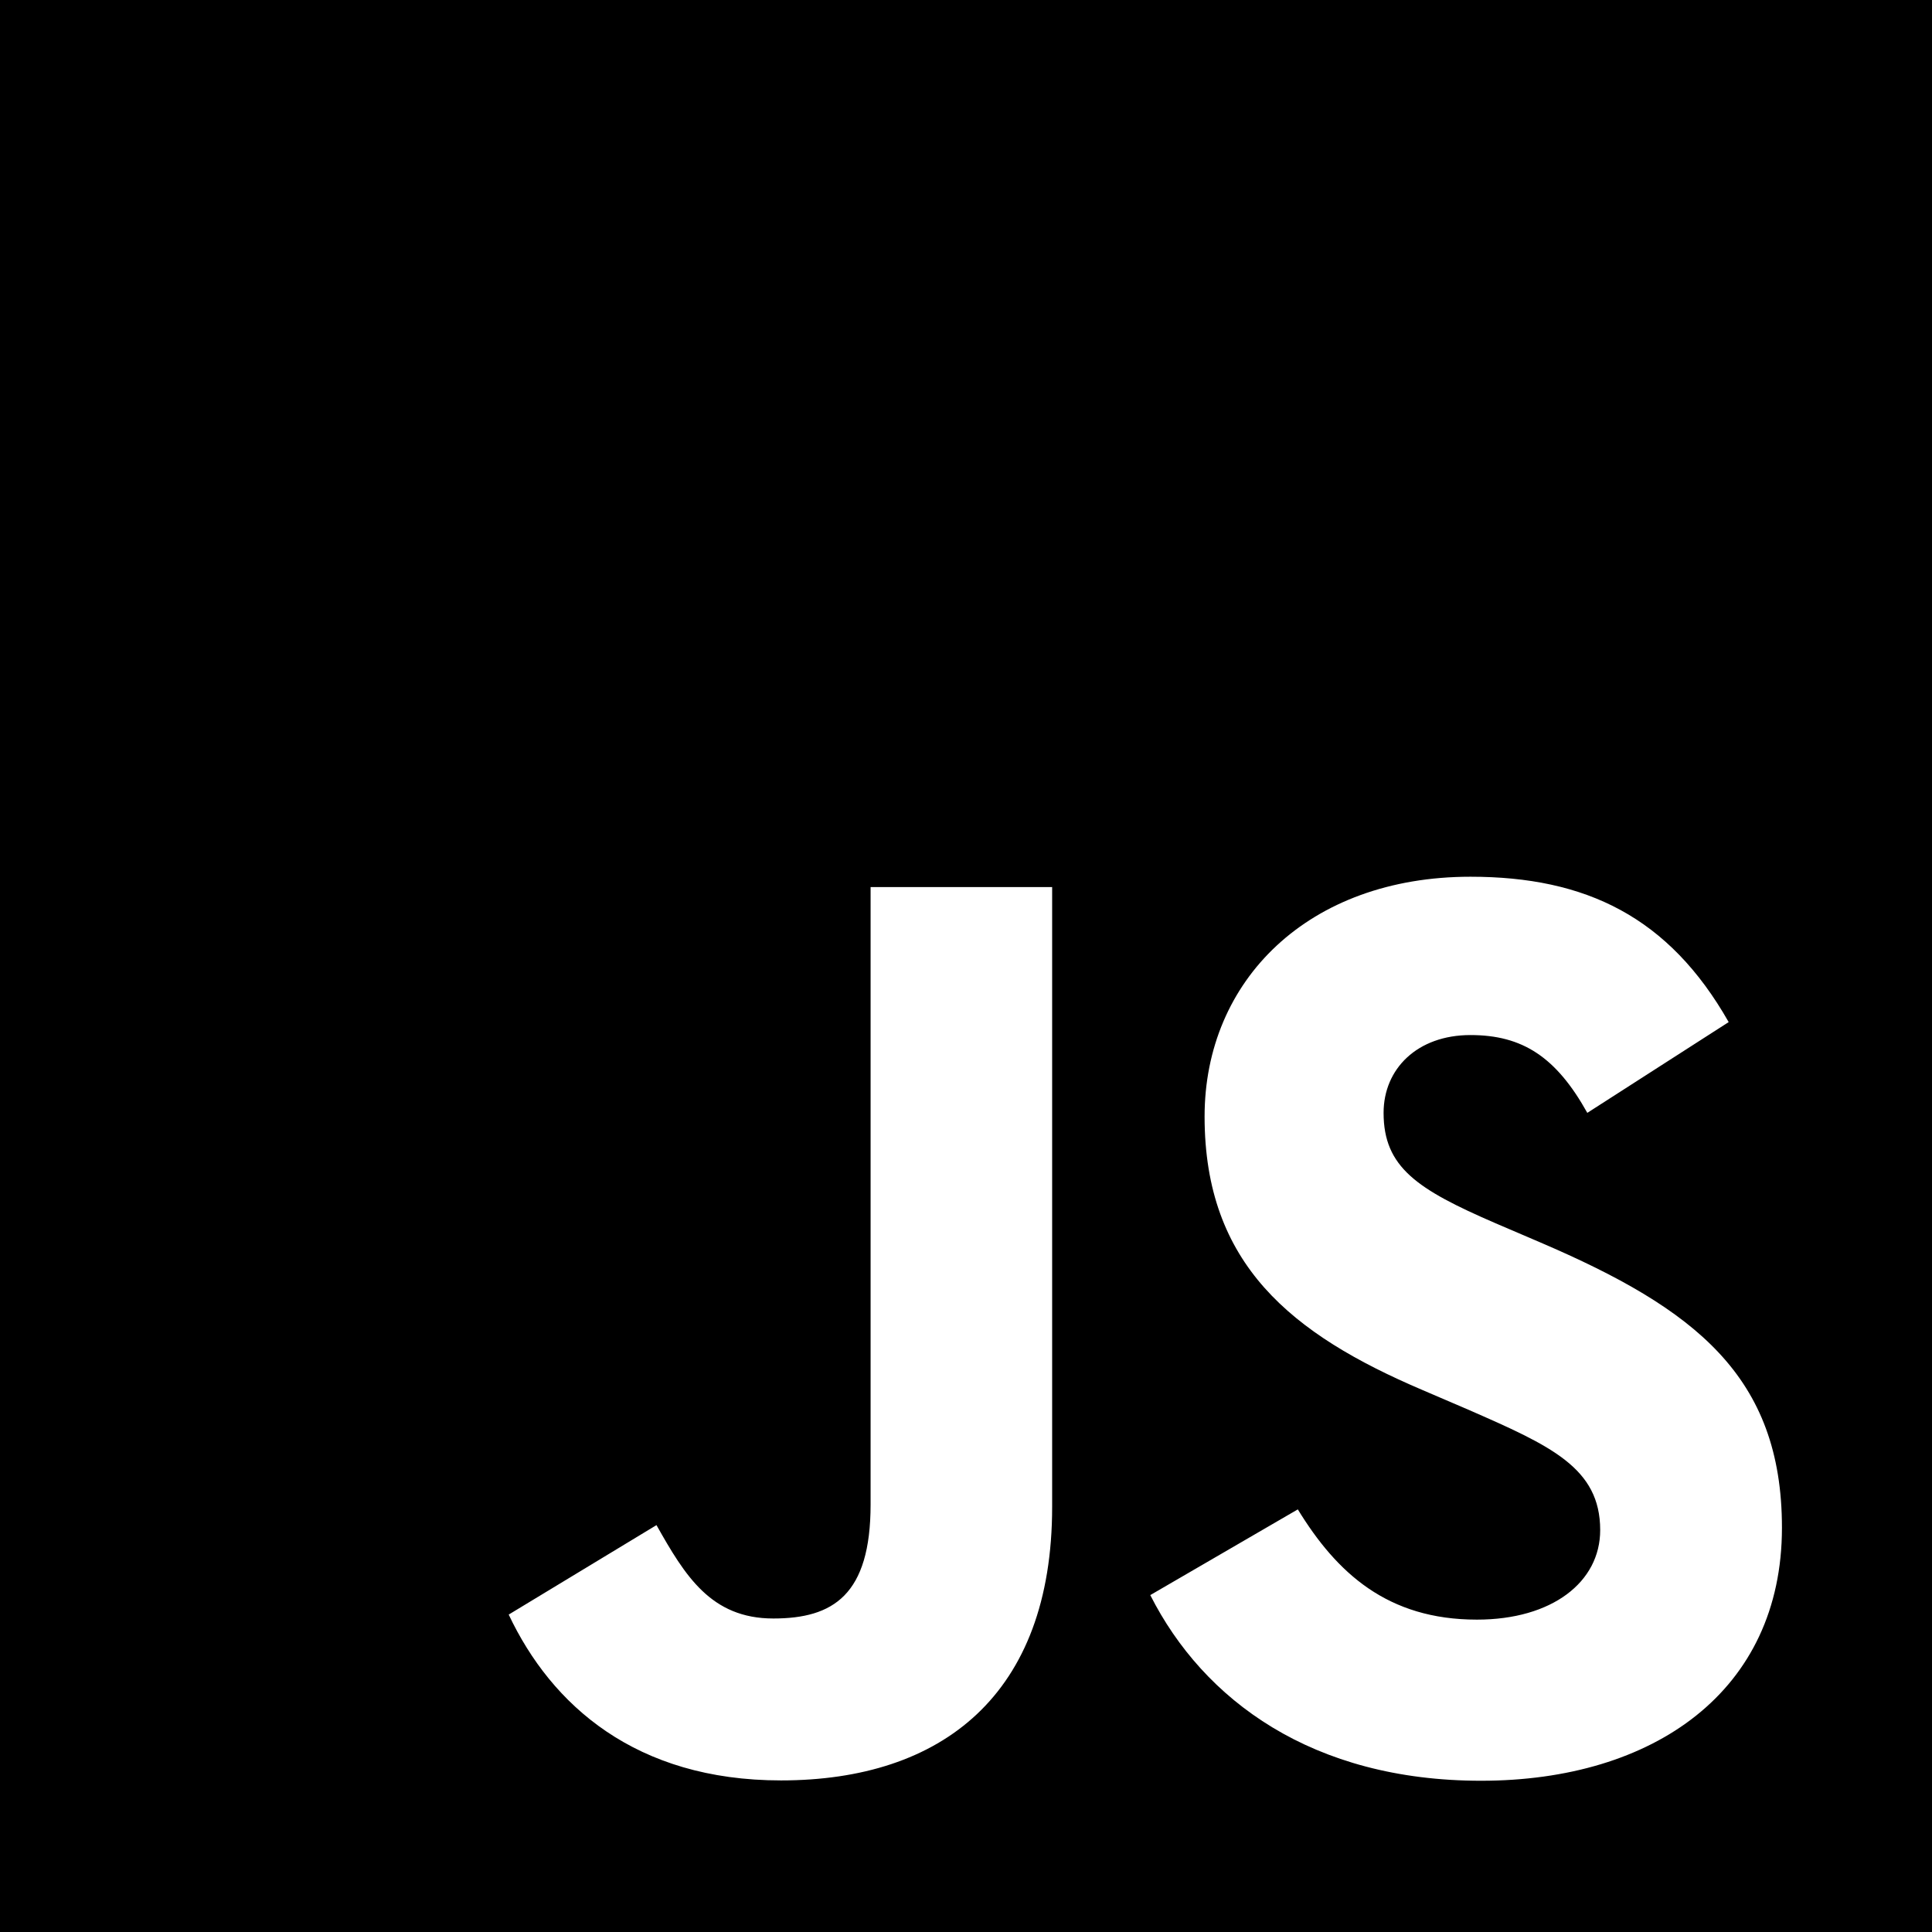
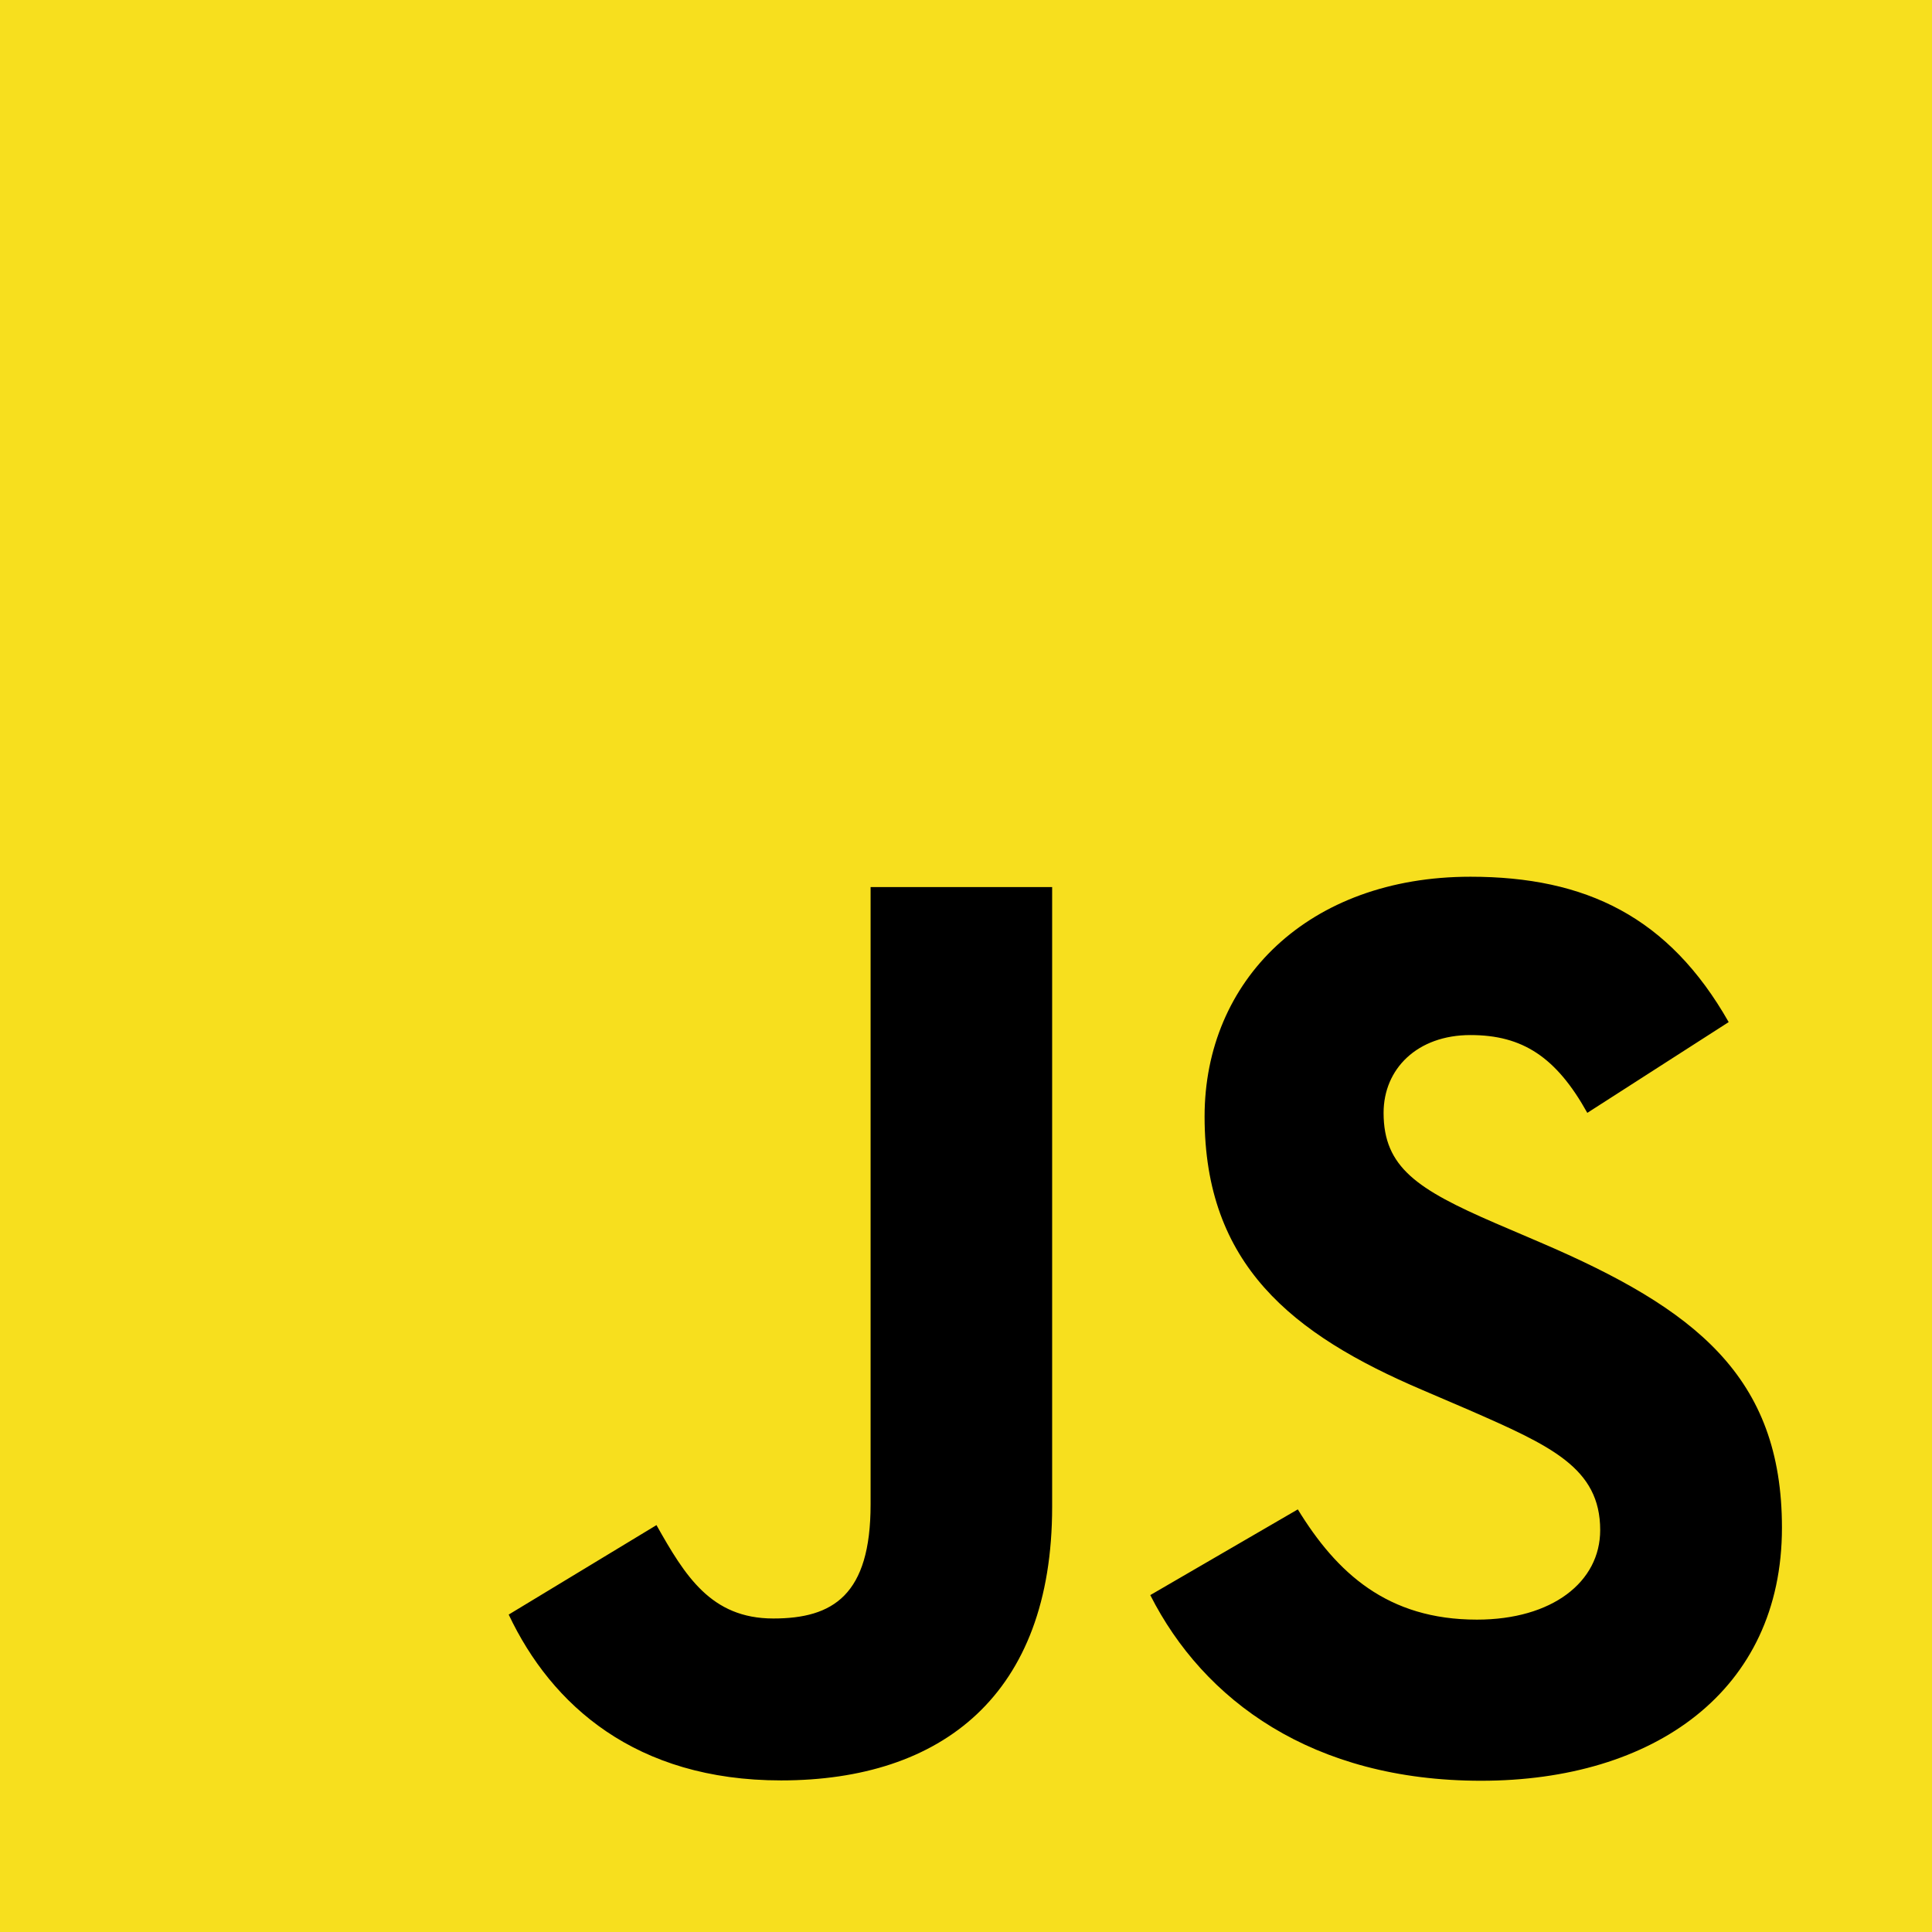
<svg xmlns="http://www.w3.org/2000/svg" viewBox="0 0 630 630">
-   <rect width="630" height="630" fill="black" />
-   <path fill="white" d="m423.2 492.19c12.69 20.72 29.2 35.95 58.4 35.95 24.53 0 40.2-12.26 40.2-29.2 0-20.3-16.1-27.49-43.1-39.3l-14.8-6.35c-42.72-18.2-71.1-41-71.1-89.2 0-44.4 33.83-78.2 86.7-78.2 37.64 0 64.7 13.1 84.2 47.4l-46.1 29.6c-10.15-18.2-21.1-25.37-38.1-25.37-17.34 0-28.33 11-28.33 25.37 0 17.76 11 24.95 36.4 35.95l14.8 6.34c50.3 21.57 78.7 43.56 78.7 93 0 53.3-41.87 82.5-98.1 82.5-54.98 0-90.5-26.2-107.88-60.54zm-209.13 5.13c9.3 16.5 17.76 30.45 38.1 30.45 19.45 0 31.72-7.61 31.72-37.2v-201.3h59.2v202.1c0 61.3-35.94 89.2-88.4 89.2-47.4 0-74.85-24.53-88.81-54.075z" />
+   <rect width="630" height="630" fill="#f7df1e" />
+   <path d="m423.2 492.19c12.69 20.72 29.2 35.95 58.4 35.95 24.53 0 40.2-12.26 40.2-29.2 0-20.3-16.1-27.49-43.1-39.3l-14.8-6.35c-42.72-18.2-71.1-41-71.1-89.2 0-44.4 33.83-78.2 86.7-78.2 37.64 0 64.7 13.1 84.2 47.4l-46.1 29.6c-10.15-18.2-21.1-25.37-38.1-25.37-17.34 0-28.33 11-28.33 25.37 0 17.76 11 24.95 36.4 35.95l14.8 6.34c50.3 21.57 78.7 43.56 78.7 93 0 53.3-41.87 82.5-98.1 82.5-54.98 0-90.5-26.2-107.88-60.54zm-209.13 5.13c9.3 16.5 17.76 30.45 38.1 30.45 19.45 0 31.72-7.61 31.72-37.2v-201.3h59.2v202.1c0 61.3-35.94 89.2-88.4 89.2-47.4 0-74.85-24.53-88.81-54.075z" />
</svg>
